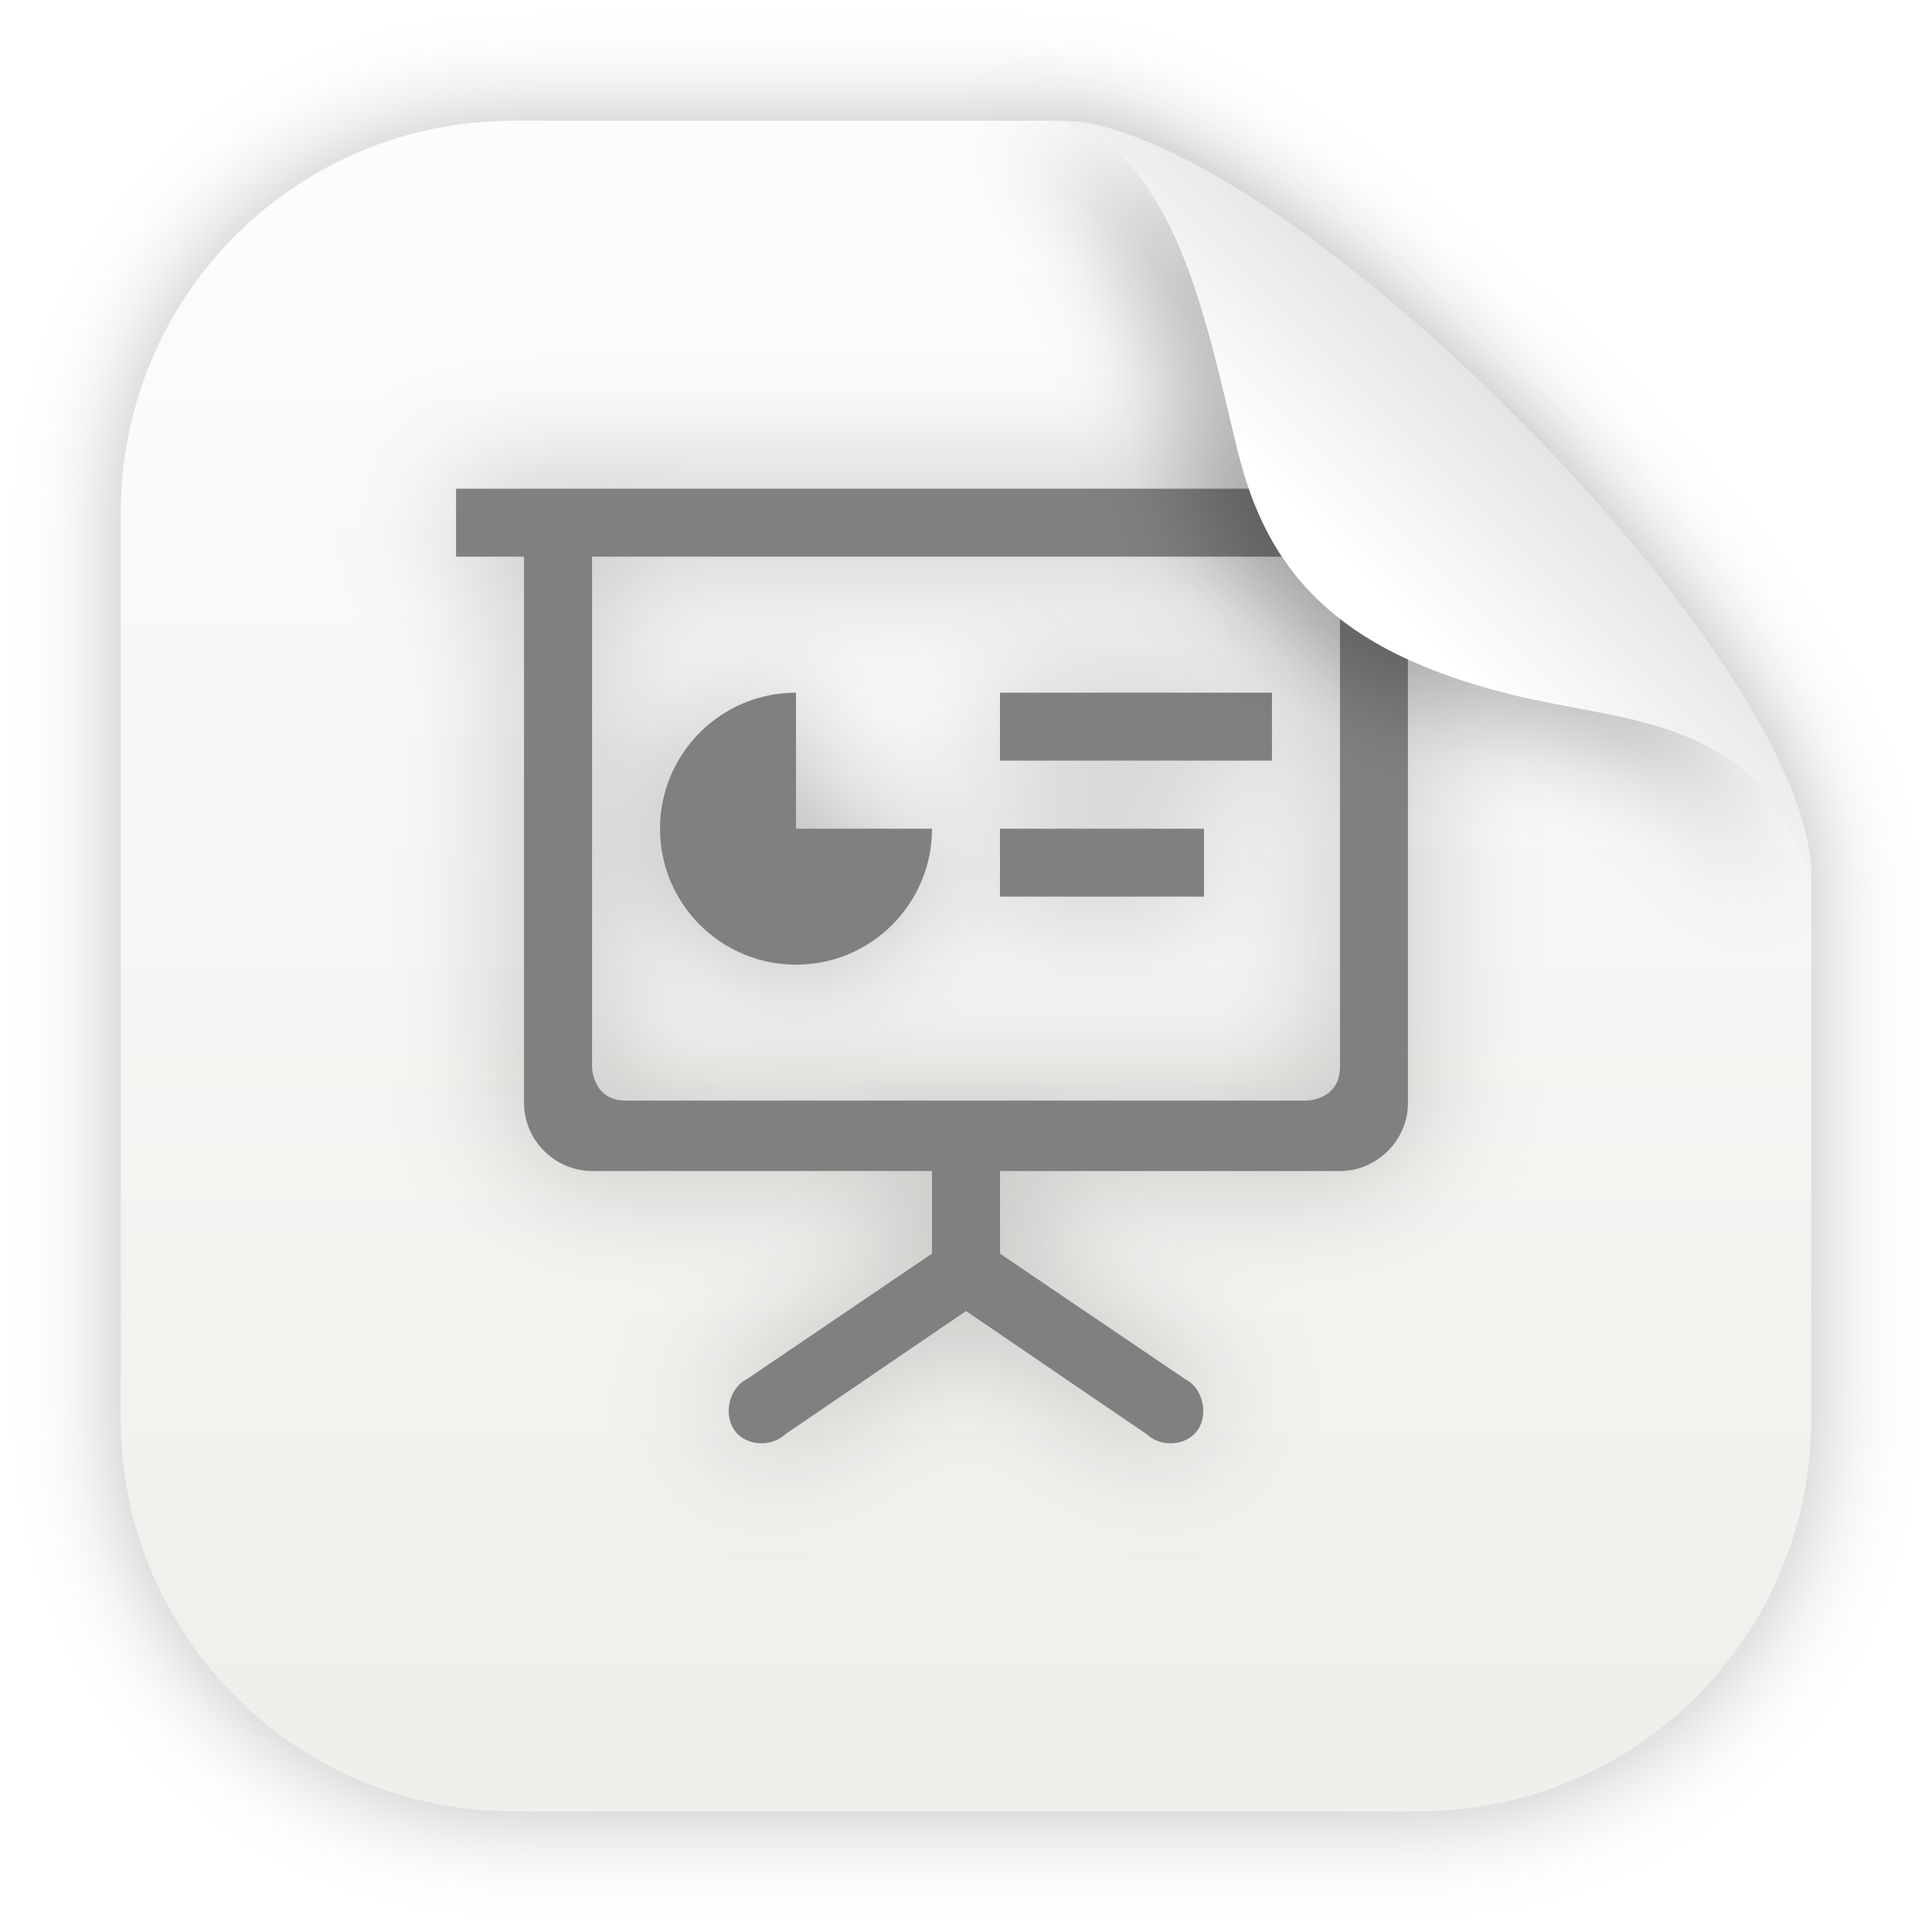
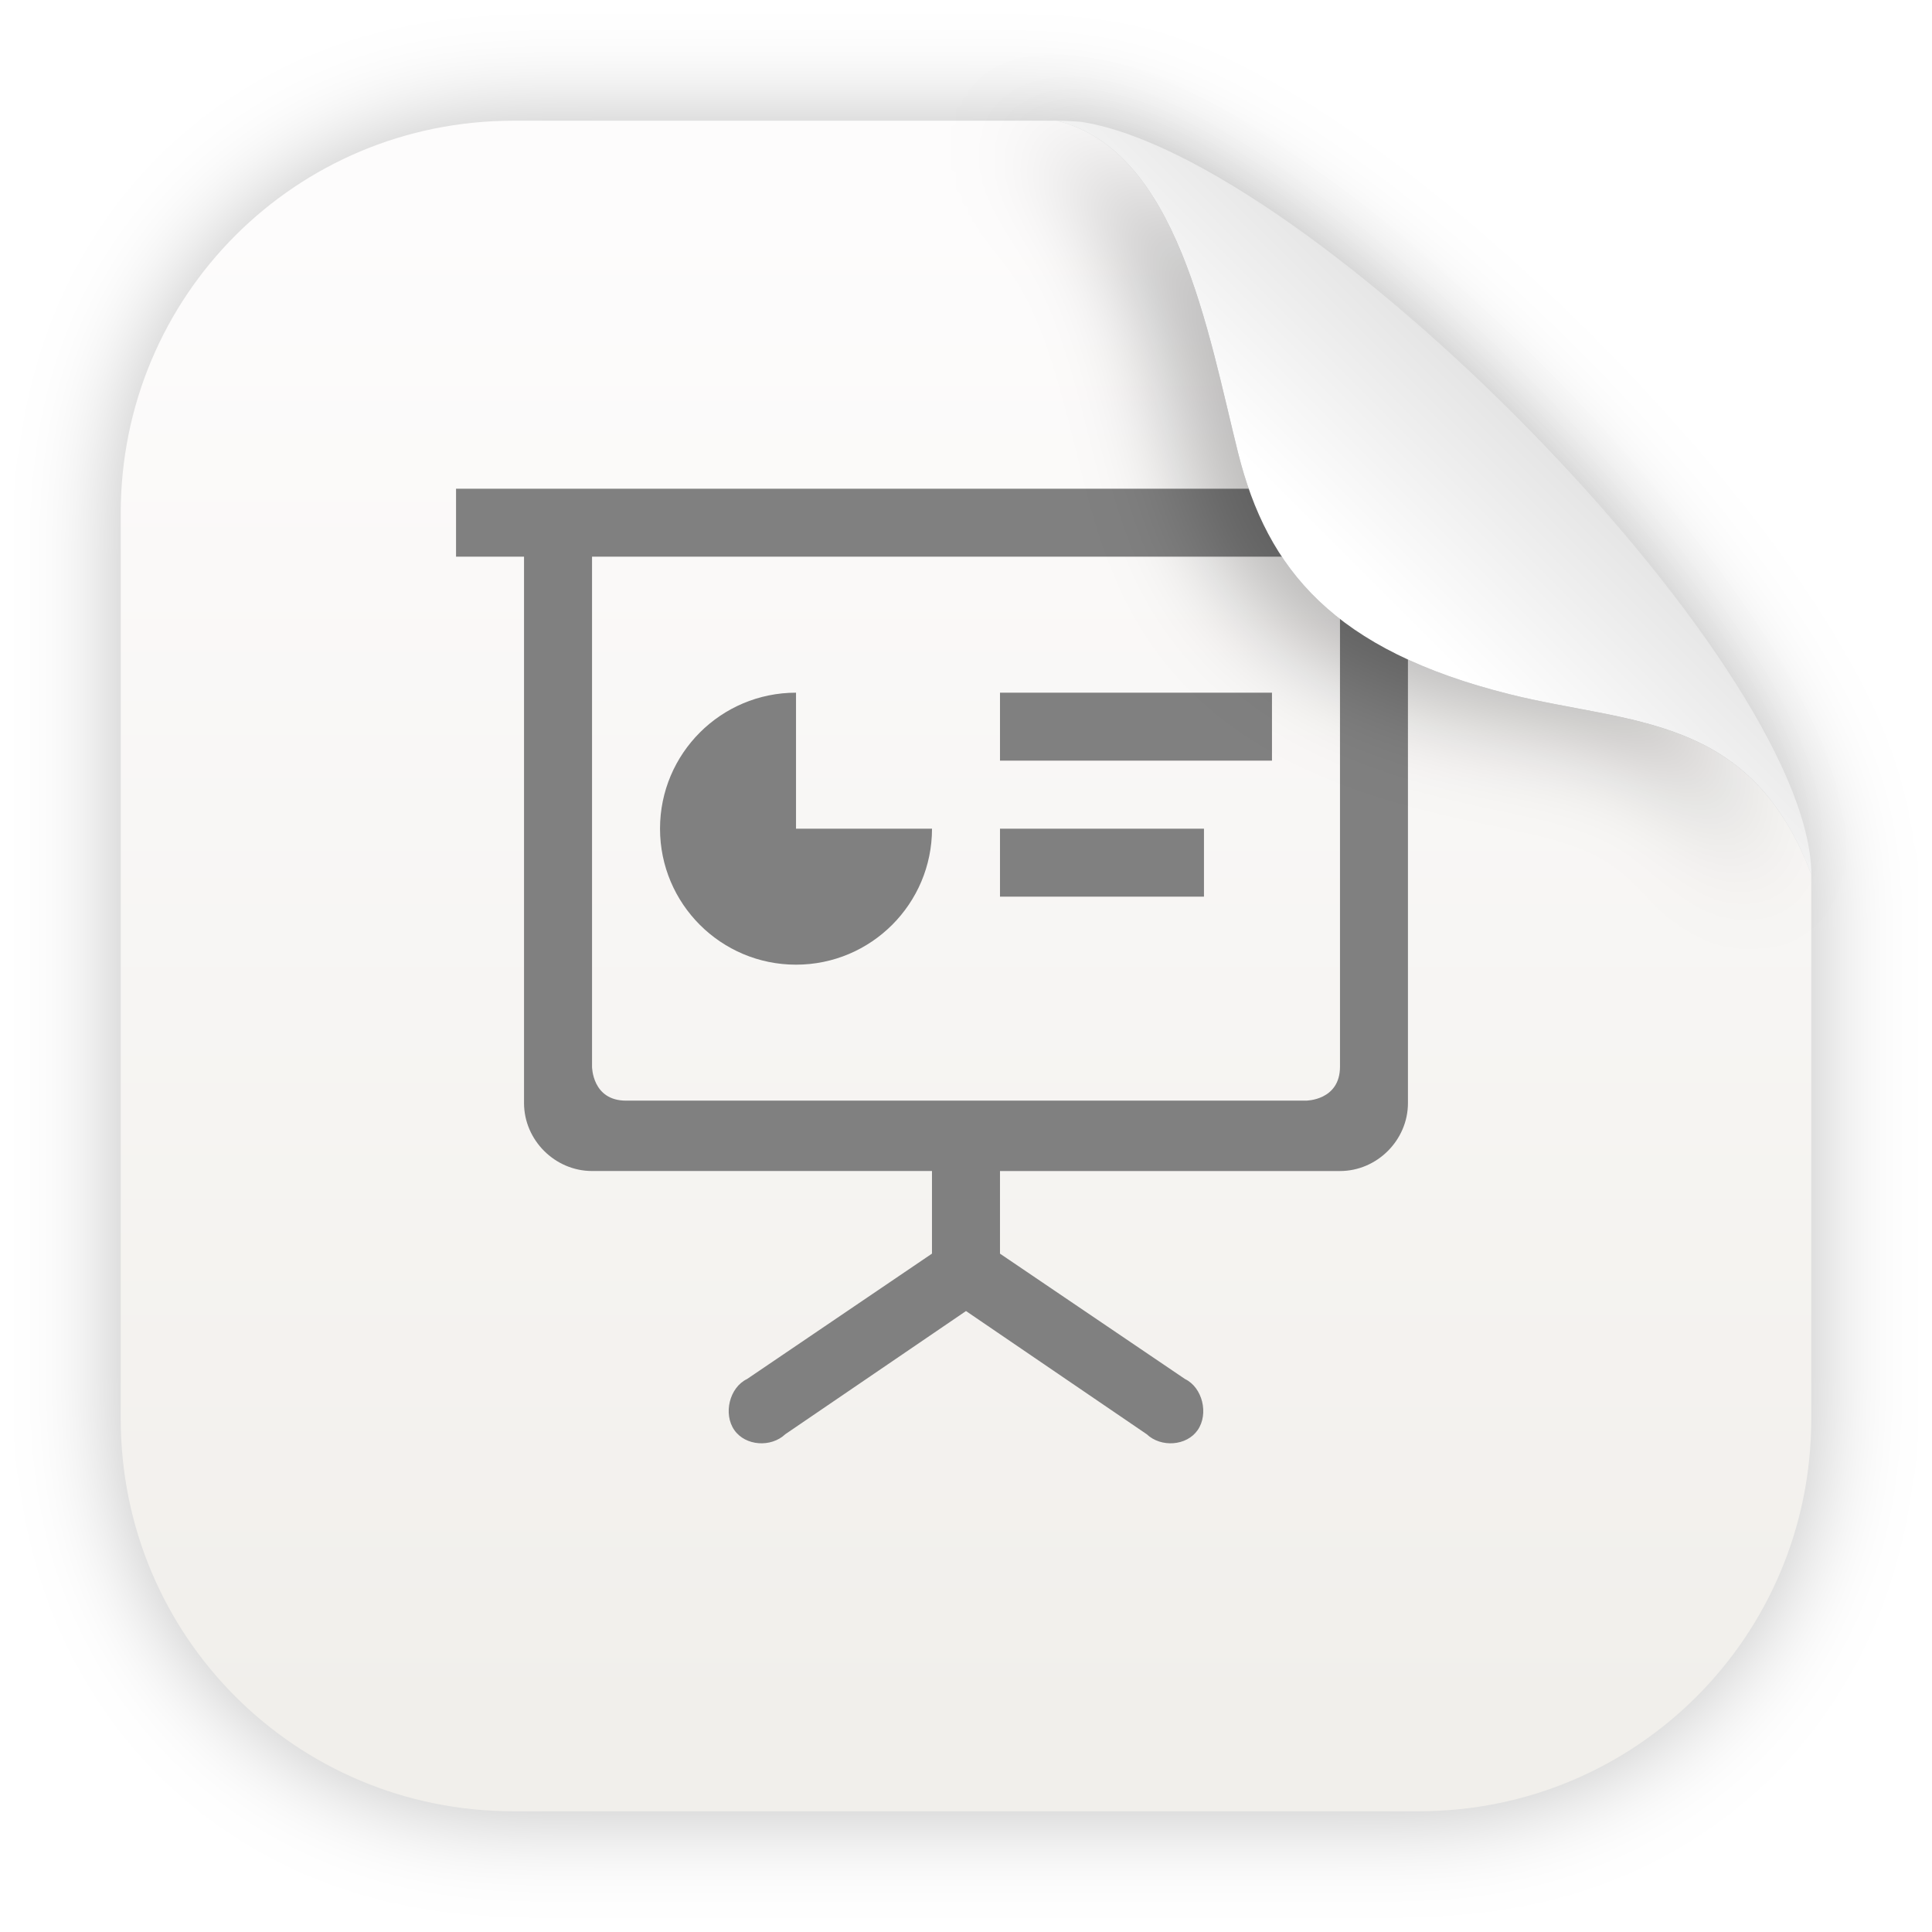
<svg xmlns="http://www.w3.org/2000/svg" xmlns:xlink="http://www.w3.org/1999/xlink" width="64" height="64" version="1.1" id="svg2">
  <defs id="defs2">
    <linearGradient id="linearGradient92" x1="7.937" x2="7.937" y1="15.081" y2="1.852" gradientTransform="scale(3.7796)" gradientUnits="userSpaceOnUse" spreadMethod="pad">
      <stop stop-color="#f1efeb" offset="0" id="stop91" style="stop-color:#695e49;stop-opacity:1;" />
      <stop stop-color="#fdfcfc" offset="1" id="stop92" />
    </linearGradient>
    <linearGradient id="linearGradient90" x1="7.937" x2="7.937" y1="15.081" y2="1.852" gradientTransform="scale(3.7796)" gradientUnits="userSpaceOnUse" spreadMethod="pad">
      <stop stop-color="#f1efeb" offset="0" id="stop89" style="stop-color:#6a5f4a;stop-opacity:1;" />
      <stop stop-color="#fdfcfc" offset="1" id="stop90" />
    </linearGradient>
    <linearGradient id="linearGradient88" x1="7.937" x2="7.937" y1="15.081" y2="1.852" gradientTransform="scale(3.7796)" gradientUnits="userSpaceOnUse" spreadMethod="pad">
      <stop stop-color="#f1efeb" offset="0" id="stop87" style="stop-color:#70654e;stop-opacity:1;" />
      <stop stop-color="#fdfcfc" offset="1" id="stop88" />
    </linearGradient>
    <linearGradient id="linearGradient86" x1="7.937" x2="7.937" y1="15.081" y2="1.852" gradientTransform="scale(3.7796)" gradientUnits="userSpaceOnUse" spreadMethod="pad">
      <stop stop-color="#f1efeb" offset="0" id="stop85" style="stop-color:#948567;stop-opacity:1;" />
      <stop stop-color="#fdfcfc" offset="1" id="stop86" />
    </linearGradient>
    <linearGradient id="linearGradient84" x1="7.937" x2="7.937" y1="15.081" y2="1.852" gradientTransform="scale(3.7796)" gradientUnits="userSpaceOnUse" spreadMethod="pad">
      <stop stop-color="#f1efeb" offset="0" id="stop83" style="stop-color:#aca189;stop-opacity:1;" />
      <stop stop-color="#fdfcfc" offset="1" id="stop84" />
    </linearGradient>
    <linearGradient id="linearGradient82" x1="7.937" x2="7.937" y1="15.081" y2="1.852" gradientTransform="scale(3.7796)" gradientUnits="userSpaceOnUse" spreadMethod="pad">
      <stop stop-color="#f1efeb" offset="0" id="stop81" style="stop-color:#c1b9a7;stop-opacity:1;" />
      <stop stop-color="#fdfcfc" offset="1" id="stop82" />
    </linearGradient>
    <linearGradient id="linearGradient80" x1="7.937" x2="7.937" y1="15.081" y2="1.852" gradientTransform="scale(3.7796)" gradientUnits="userSpaceOnUse" spreadMethod="pad">
      <stop stop-color="#f1efeb" offset="0" id="stop79" style="stop-color:#d0c9bb;stop-opacity:1;" />
      <stop stop-color="#fdfcfc" offset="1" id="stop80" />
    </linearGradient>
    <linearGradient id="linearGradient78" x1="7.937" x2="7.937" y1="15.081" y2="1.852" gradientTransform="scale(3.7796)" gradientUnits="userSpaceOnUse" spreadMethod="pad">
      <stop stop-color="#f1efeb" offset="0" id="stop77" style="stop-color:#dcd7cd;stop-opacity:1;" />
      <stop stop-color="#fdfcfc" offset="1" id="stop78" />
    </linearGradient>
    <linearGradient id="linearGradient76" x1="7.937" x2="7.937" y1="15.081" y2="1.852" gradientTransform="scale(3.7796)" gradientUnits="userSpaceOnUse" spreadMethod="pad">
      <stop stop-color="#f1efeb" offset="0" id="stop75" style="stop-color:#e2ddd5;stop-opacity:1;" />
      <stop stop-color="#fdfcfc" offset="1" id="stop76" />
    </linearGradient>
    <linearGradient id="linearGradient74" x1="7.937" x2="7.937" y1="15.081" y2="1.852" gradientTransform="scale(3.7796)" gradientUnits="userSpaceOnUse" spreadMethod="pad">
      <stop stop-color="#f1efeb" offset="0" id="stop73" style="stop-color:#e2ded5;stop-opacity:1;" />
      <stop stop-color="#fdfcfc" offset="1" id="stop74" />
    </linearGradient>
    <linearGradient id="linearGradient72" x1="7.937" x2="7.937" y1="15.081" y2="1.852" gradientTransform="scale(3.7796)" gradientUnits="userSpaceOnUse" spreadMethod="pad">
      <stop stop-color="#f1efeb" offset="0" id="stop71" style="stop-color:#9a8b6e;stop-opacity:1;" />
      <stop stop-color="#fdfcfc" offset="1" id="stop72" />
    </linearGradient>
    <linearGradient id="linearGradient70" x1="7.937" x2="7.937" y1="15.081" y2="1.852" gradientTransform="scale(3.7796)" gradientUnits="userSpaceOnUse" spreadMethod="pad">
      <stop stop-color="#f1efeb" offset="0" id="stop69" style="stop-color:#756a52;stop-opacity:1;" />
      <stop stop-color="#fdfcfc" offset="1" id="stop70" />
    </linearGradient>
    <linearGradient id="linearGradient68" x1="7.937" x2="7.937" y1="15.081" y2="1.852" gradientTransform="scale(3.7796)" gradientUnits="userSpaceOnUse" spreadMethod="pad">
      <stop stop-color="#f1efeb" offset="0" id="stop67" style="stop-color:#574e3d;stop-opacity:1;" />
      <stop stop-color="#fdfcfc" offset="1" id="stop68" />
    </linearGradient>
    <linearGradient id="linearGradient66" x1="7.937" x2="7.937" y1="15.081" y2="1.852" gradientTransform="scale(3.7796)" gradientUnits="userSpaceOnUse" spreadMethod="pad">
      <stop stop-color="#f1efeb" offset="0" id="stop65" style="stop-color:#4d4536;stop-opacity:1;" />
      <stop stop-color="#fdfcfc" offset="1" id="stop66" />
    </linearGradient>
    <linearGradient id="linearGradient64" x1="7.937" x2="7.937" y1="15.081" y2="1.852" gradientTransform="scale(3.7796)" gradientUnits="userSpaceOnUse" spreadMethod="pad">
      <stop stop-color="#f1efeb" offset="0" id="stop63" style="stop-color:#4d4536;stop-opacity:1;" />
      <stop stop-color="#fdfcfc" offset="1" id="stop64" />
    </linearGradient>
    <linearGradient id="linearGradient62" x1="7.937" x2="7.937" y1="15.081" y2="1.852" gradientTransform="scale(3.7796)" gradientUnits="userSpaceOnUse" spreadMethod="pad">
      <stop stop-color="#f1efeb" offset="0" id="stop61" style="stop-color:#0c0b08;stop-opacity:1;" />
      <stop stop-color="#fdfcfc" offset="1" id="stop62" />
    </linearGradient>
    <linearGradient id="linearGradient60" x1="7.937" x2="7.937" y1="15.081" y2="1.852" gradientTransform="scale(3.7796)" gradientUnits="userSpaceOnUse" spreadMethod="pad">
      <stop stop-color="#f1efeb" offset="0" id="stop59" style="stop-color:#0b0a08;stop-opacity:1;" />
      <stop stop-color="#fdfcfc" offset="1" id="stop60" />
    </linearGradient>
    <linearGradient id="linearGradient58" x1="7.937" x2="7.937" y1="15.081" y2="1.852" gradientTransform="scale(3.7796)" gradientUnits="userSpaceOnUse" spreadMethod="pad">
      <stop stop-color="#f1efeb" offset="0" id="stop57" style="stop-color:#0b0a08;stop-opacity:1;" />
      <stop stop-color="#fdfcfc" offset="1" id="stop58" />
    </linearGradient>
    <linearGradient id="linearGradient56" x1="7.937" x2="7.937" y1="15.081" y2="1.852" gradientTransform="scale(3.7796)" gradientUnits="userSpaceOnUse" spreadMethod="pad">
      <stop stop-color="#f1efeb" offset="0" id="stop55" style="stop-color:#171410;stop-opacity:1;" />
      <stop stop-color="#fdfcfc" offset="1" id="stop56" />
    </linearGradient>
    <linearGradient id="linearGradient54" x1="7.937" x2="7.937" y1="15.081" y2="1.852" gradientTransform="scale(3.7796)" gradientUnits="userSpaceOnUse" spreadMethod="pad">
      <stop stop-color="#f1efeb" offset="0" id="stop53" style="stop-color:#2d281f;stop-opacity:1;" />
      <stop stop-color="#fdfcfc" offset="1" id="stop54" />
    </linearGradient>
    <linearGradient id="linearGradient52" x1="7.937" x2="7.937" y1="15.081" y2="1.852" gradientTransform="scale(3.7796)" gradientUnits="userSpaceOnUse" spreadMethod="pad">
      <stop stop-color="#f1efeb" offset="0" id="stop51" style="stop-color:#3a3428;stop-opacity:1;" />
      <stop stop-color="#fdfcfc" offset="1" id="stop52" />
    </linearGradient>
    <linearGradient id="linearGradient50" x1="7.937" x2="7.937" y1="15.081" y2="1.852" gradientTransform="scale(3.7796)" gradientUnits="userSpaceOnUse" spreadMethod="pad">
      <stop stop-color="#f1efeb" offset="0" id="stop49" style="stop-color:#473f31;stop-opacity:1;" />
      <stop stop-color="#fdfcfc" offset="1" id="stop50" />
    </linearGradient>
    <linearGradient id="linearGradient48" x1="7.937" x2="7.937" y1="15.081" y2="1.852" gradientTransform="scale(3.7796)" gradientUnits="userSpaceOnUse" spreadMethod="pad">
      <stop stop-color="#f1efeb" offset="0" id="stop47" style="stop-color:#4e4737;stop-opacity:1;" />
      <stop stop-color="#fdfcfc" offset="1" id="stop48" />
    </linearGradient>
    <linearGradient id="linearGradient46" x1="7.937" x2="7.937" y1="15.081" y2="1.852" gradientTransform="scale(3.7796)" gradientUnits="userSpaceOnUse" spreadMethod="pad">
      <stop stop-color="#f1efeb" offset="0" id="stop45" style="stop-color:#534b3a;stop-opacity:1;" />
      <stop stop-color="#fdfcfc" offset="1" id="stop46" />
    </linearGradient>
    <linearGradient id="linearGradient44" x1="7.937" x2="7.937" y1="15.081" y2="1.852" gradientTransform="scale(3.7796)" gradientUnits="userSpaceOnUse" spreadMethod="pad">
      <stop stop-color="#f1efeb" offset="0" id="stop43" style="stop-color:#544c3b;stop-opacity:1;" />
      <stop stop-color="#fdfcfc" offset="1" id="stop44" />
    </linearGradient>
    <linearGradient id="linearGradient42" x1="7.937" x2="7.937" y1="15.081" y2="1.852" gradientTransform="scale(3.7796)" gradientUnits="userSpaceOnUse" spreadMethod="pad">
      <stop stop-color="#f1efeb" offset="0" id="stop41" style="stop-color:#554c3b;stop-opacity:1;" />
      <stop stop-color="#fdfcfc" offset="1" id="stop42" />
    </linearGradient>
    <linearGradient id="linearGradient40" x1="7.937" x2="7.937" y1="15.081" y2="1.852" gradientTransform="scale(3.7796)" gradientUnits="userSpaceOnUse" spreadMethod="pad">
      <stop stop-color="#f1efeb" offset="0" id="stop39" style="stop-color:#564d3c;stop-opacity:1;" />
      <stop stop-color="#fdfcfc" offset="1" id="stop40" />
    </linearGradient>
    <linearGradient id="linearGradient38" x1="7.937" x2="7.937" y1="15.081" y2="1.852" gradientTransform="scale(3.7796)" gradientUnits="userSpaceOnUse" spreadMethod="pad">
      <stop stop-color="#f1efeb" offset="0" id="stop37" style="stop-color:#000000;stop-opacity:1;" />
      <stop stop-color="#fdfcfc" offset="1" id="stop38" />
    </linearGradient>
    <linearGradient id="linearGradient36" x1="7.937" x2="7.937" y1="15.081" y2="1.852" gradientTransform="scale(3.7796)" gradientUnits="userSpaceOnUse" spreadMethod="pad">
      <stop stop-color="#f1efeb" offset="0" id="stop35" style="stop-color:#000000;stop-opacity:1;" />
      <stop stop-color="#fdfcfc" offset="1" id="stop36" />
    </linearGradient>
    <linearGradient id="linearGradient34" x1="7.937" x2="7.937" y1="15.081" y2="1.852" gradientTransform="scale(3.7796)" gradientUnits="userSpaceOnUse" spreadMethod="pad">
      <stop stop-color="#f1efeb" offset="0" id="stop33" style="stop-color:#000000;stop-opacity:1;" />
      <stop stop-color="#fdfcfc" offset="1" id="stop34" />
    </linearGradient>
    <linearGradient id="linearGradient32" x1="7.937" x2="7.937" y1="15.081" y2="1.852" gradientTransform="scale(3.7796)" gradientUnits="userSpaceOnUse" spreadMethod="pad">
      <stop stop-color="#f1efeb" offset="0" id="stop31" style="stop-color:#000000;stop-opacity:1;" />
      <stop stop-color="#fdfcfc" offset="1" id="stop32" />
    </linearGradient>
    <linearGradient id="linearGradient30" x1="7.937" x2="7.937" y1="15.081" y2="1.852" gradientTransform="scale(3.7796)" gradientUnits="userSpaceOnUse" spreadMethod="pad">
      <stop stop-color="#f1efeb" offset="0" id="stop29" style="stop-color:#000000;stop-opacity:1;" />
      <stop stop-color="#fdfcfc" offset="1" id="stop30" />
    </linearGradient>
    <linearGradient id="linearGradient28" x1="7.937" x2="7.937" y1="15.081" y2="1.852" gradientTransform="scale(3.7796)" gradientUnits="userSpaceOnUse" spreadMethod="pad">
      <stop stop-color="#f1efeb" offset="0" id="stop27" style="stop-color:#000000;stop-opacity:1;" />
      <stop stop-color="#fdfcfc" offset="1" id="stop28" />
    </linearGradient>
    <linearGradient id="linearGradient26" x1="7.937" x2="7.937" y1="15.081" y2="1.852" gradientTransform="scale(3.7796)" gradientUnits="userSpaceOnUse" spreadMethod="pad">
      <stop stop-color="#f1efeb" offset="0" id="stop25" style="stop-color:#000000;stop-opacity:1;" />
      <stop stop-color="#fdfcfc" offset="1" id="stop26" />
    </linearGradient>
    <linearGradient id="linearGradient24" x1="7.937" x2="7.937" y1="15.081" y2="1.852" gradientTransform="scale(3.7796)" gradientUnits="userSpaceOnUse" spreadMethod="pad">
      <stop stop-color="#f1efeb" offset="0" id="stop23" style="stop-color:#000000;stop-opacity:1;" />
      <stop stop-color="#fdfcfc" offset="1" id="stop24" />
    </linearGradient>
    <linearGradient id="linearGradient22" x1="7.937" x2="7.937" y1="15.081" y2="1.852" gradientTransform="scale(3.7796)" gradientUnits="userSpaceOnUse" spreadMethod="pad">
      <stop stop-color="#f1efeb" offset="0" id="stop21" style="stop-color:#040403;stop-opacity:1;" />
      <stop stop-color="#fdfcfc" offset="1" id="stop22" />
    </linearGradient>
    <linearGradient id="linearGradient20" x1="7.937" x2="7.937" y1="15.081" y2="1.852" gradientTransform="scale(3.7796)" gradientUnits="userSpaceOnUse" spreadMethod="pad">
      <stop stop-color="#f1efeb" offset="0" id="stop19" style="stop-color:#1d1a15;stop-opacity:1;" />
      <stop stop-color="#fdfcfc" offset="1" id="stop20" />
    </linearGradient>
    <linearGradient id="linearGradient18" x1="7.937" x2="7.937" y1="15.081" y2="1.852" gradientTransform="scale(3.7796)" gradientUnits="userSpaceOnUse" spreadMethod="pad">
      <stop stop-color="#f1efeb" offset="0" id="stop17" style="stop-color:#4b4435;stop-opacity:1;" />
      <stop stop-color="#fdfcfc" offset="1" id="stop18" />
    </linearGradient>
    <linearGradient id="linearGradient16" x1="7.937" x2="7.937" y1="15.081" y2="1.852" gradientTransform="scale(3.7796)" gradientUnits="userSpaceOnUse" spreadMethod="pad">
      <stop stop-color="#f1efeb" offset="0" id="stop15" style="stop-color:#635945;stop-opacity:1;" />
      <stop stop-color="#fdfcfc" offset="1" id="stop16" />
    </linearGradient>
    <linearGradient id="linearGradient14" x1="7.937" x2="7.937" y1="15.081" y2="1.852" gradientTransform="scale(3.7796)" gradientUnits="userSpaceOnUse" spreadMethod="pad">
      <stop stop-color="#f1efeb" offset="0" id="stop13" style="stop-color:#746851;stop-opacity:1;" />
      <stop stop-color="#fdfcfc" offset="1" id="stop14" />
    </linearGradient>
    <linearGradient id="linearGradient12" x1="7.937" x2="7.937" y1="15.081" y2="1.852" gradientTransform="scale(3.7796)" gradientUnits="userSpaceOnUse" spreadMethod="pad">
      <stop stop-color="#f1efeb" offset="0" id="stop11" style="stop-color:#7d7057;stop-opacity:1;" />
      <stop stop-color="#fdfcfc" offset="1" id="stop12" />
    </linearGradient>
    <linearGradient id="linearGradient10" x1="7.937" x2="7.937" y1="15.081" y2="1.852" gradientTransform="scale(3.7796)" gradientUnits="userSpaceOnUse" spreadMethod="pad">
      <stop stop-color="#f1efeb" offset="0" id="stop9" style="stop-color:#7f7259;stop-opacity:1;" />
      <stop stop-color="#fdfcfc" offset="1" id="stop10" />
    </linearGradient>
    <linearGradient id="linearGradient8" x1="7.937" x2="7.937" y1="15.081" y2="1.852" gradientTransform="scale(3.7796)" gradientUnits="userSpaceOnUse">
      <stop stop-color="#f1efeb" offset="0" id="stop7" style="stop-color:#7f7259;stop-opacity:1;" />
      <stop stop-color="#fdfcfc" offset="1" id="stop8" />
    </linearGradient>
    <linearGradient id="linearGradient862-3" x1="7.937" x2="7.937" y1="15.081" y2="1.852" gradientTransform="scale(3.7796)" gradientUnits="userSpaceOnUse" xlink:href="#linearGradient92">
      <stop stop-color="#f1efeb" offset="0" id="stop1" />
      <stop stop-color="#fdfcfc" offset="1" id="stop2" />
    </linearGradient>
    <linearGradient id="d" x1="45" x2="60.076" y1="19" y2="3.924" gradientTransform="translate(0.01285182,-0.00112622)" gradientUnits="userSpaceOnUse">
      <stop offset="0" stop-color="#fff" id="stop5" />
      <stop offset="1" stop-color="#b3b3b3" id="stop6" />
    </linearGradient>
    <linearGradient xlink:href="#linearGradient862-3" id="linearGradient5" gradientUnits="userSpaceOnUse" gradientTransform="matrix(3.7796,0,0,3.7796,-9.765e-4,0.0302735)" x1="7.937" y1="15.081" x2="7.937" y2="1.852" />
    <filter style="color-interpolation-filters:sRGB" id="filter95" x="-0.147" y="-0.147" width="1.294" height="1.294">
      <feGaussianBlur stdDeviation="1.53" id="feGaussianBlur95" />
    </filter>
    <linearGradient id="c" x1="32" x2="32" y1="11" y2="53" gradientUnits="userSpaceOnUse">
      <stop stop-color="#f7bd39" offset="0" id="stop3" />
      <stop stop-color="#f9e657" offset="1" id="stop4" />
    </linearGradient>
    <filter id="d-2" x="-0.06" y="-0.06" width="1.12" height="1.12" color-interpolation-filters="sRGB">
      <feGaussianBlur stdDeviation=".185" id="feGaussianBlur10" />
    </filter>
    <linearGradient id="e" x1="8.467" x2="8.467" y1="284.83" y2="292.24" gradientUnits="userSpaceOnUse">
      <stop stop-color="#525252" offset="0" id="stop5-0" />
      <stop stop-color="#1f1f1f" offset="1" id="stop6-2" />
    </linearGradient>
    <style id="current-color-scheme" type="text/css">.ColorScheme-Text { color:#363636; } .ColorScheme-Text { color:#363636; }</style>
    <filter style="color-interpolation-filters:sRGB" id="filter2" x="-0.142" y="-0.152" width="1.285" height="1.304">
      <feGaussianBlur stdDeviation="2.003" id="feGaussianBlur2" />
    </filter>
    <filter style="color-interpolation-filters:sRGB" id="filter94" x="-0.069" y="-0.069" width="1.138" height="1.138">
      <feGaussianBlur stdDeviation="1.613" id="feGaussianBlur94" />
    </filter>
  </defs>
  <path id="path3-9-5" style="opacity:0.25;fill:#000000;fill-opacity:1;stroke-width:3.78;filter:url(#filter94)" d="m 17.001,3.999 c -7.203,0 -13.002,5.799 -13.002,13.002 v 29.998 c 0,7.203 5.799,13.002 13.002,13.002 h 29.998 c 7.203,0 13.002,-5.799 13.002,-13.002 V 28.972 c -0.125,-0.333 -0.258,-0.643 -0.398,-0.934 -0.14,-0.29 -0.289,-0.559 -0.443,-0.811 -0.154,-0.251 -0.315,-0.484 -0.482,-0.699 -0.167,-0.215 -0.342,-0.415 -0.521,-0.598 -0.18,-0.183 -0.364,-0.35 -0.555,-0.504 -0.191,-0.154 -0.387,-0.293 -0.588,-0.422 -0.201,-0.128 -0.407,-0.245 -0.617,-0.352 0.21,0.106 0.416,0.223 0.617,0.352 0.201,0.128 0.397,0.268 0.588,0.422 0.191,0.154 0.375,0.321 0.555,0.504 0.18,0.183 0.354,0.382 0.521,0.598 0.167,0.215 0.328,0.448 0.482,0.699 0.154,0.251 0.303,0.52 0.443,0.811 0.14,0.29 0.273,0.601 0.398,0.934 V 28.833 C 59.752,21.784 43.371,5.184 35.8,4.034 c -0.265,-0.02 -0.528,-0.035 -0.787,-0.035 0.25,0.062 0.488,0.146 0.715,0.246 0.227,0.1 0.444,0.216 0.65,0.35 0.206,0.134 0.402,0.285 0.588,0.449 0.186,0.164 0.363,0.342 0.531,0.533 0.168,0.191 0.327,0.396 0.479,0.611 0.151,0.215 0.294,0.44 0.43,0.676 C 38.27,6.629 38.127,6.404 37.976,6.188 37.824,5.973 37.665,5.769 37.497,5.577 37.329,5.386 37.152,5.208 36.966,5.044 36.78,4.88 36.584,4.729 36.378,4.595 36.172,4.461 35.955,4.345 35.728,4.245 35.5,4.145 35.263,4.062 35.013,3.999 Z m 22.729,6.025 c 0.178,0.564 0.338,1.139 0.486,1.709 0.297,1.141 0.547,2.266 0.797,3.266 -0.25,-1 -0.5,-2.125 -0.797,-3.266 -0.148,-0.57 -0.309,-1.145 -0.486,-1.709 z m 13.246,13.58 c 0.484,0.095 0.96,0.197 1.424,0.318 -0.464,-0.122 -0.94,-0.223 -1.424,-0.318 z" />
  <path d="m 17.001,3.999 c -7.203,0 -13.002,5.799 -13.002,13.002 v 29.998 c 0,7.203 5.799,13.002 13.002,13.002 h 29.998 c 7.203,0 13.002,-5.799 13.002,-13.002 V 28.972 c -2.004,-5.329 -5.996,-4.974 -9.988,-5.973 -5.82,-1.455 -8.03,-4.12 -9,-8 -1,-4 -2,-10 -6,-11 z" style="fill:url(#linearGradient5);stroke-width:3.78" id="path3-9" />
-   <path color="#000000" d="m 15.107,16.189 v 2.252 h 2.252 v 18.098 c 0,1.23 1.025,2.252 2.252,2.252 h 11.262 v 2.737 L 24.747,45.682 c -0.586,0.282 -0.793,1.155 -0.423,1.689 0.369,0.532 1.219,0.586 1.689,0.14 L 32,43.43 l 5.987,4.081 c 0.471,0.446 1.322,0.392 1.689,-0.14 0.369,-0.534 0.16,-1.408 -0.421,-1.689 l -6.129,-4.153 v -2.737 h 11.262 c 1.228,0 2.252,-1.023 2.252,-2.252 v -18.098 h 2.252 v -2.252 z m 4.505,2.252 h 24.777 v 16.893 c 0,1.126 -1.126,1.126 -1.126,1.126 H 20.738 c -1.126,0 -1.126,-1.126 -1.126,-1.126 z m 6.757,4.505 a 4.505,4.505 0 1 0 4.505,4.505 h -4.505 z m 6.757,0 v 2.252 h 9.01 v -2.252 z m 0,4.505 v 2.252 h 6.757 v -2.252 z" fill="#363636" font-family="sans-serif" font-weight="400" overflow="visible" style="line-height:normal;font-variant-ligatures:normal;font-variant-position:normal;font-variant-caps:normal;font-variant-numeric:normal;font-variant-alternates:normal;font-feature-settings:normal;text-indent:0;text-align:start;text-decoration-line:none;text-decoration-style:solid;text-decoration-color:#000000;text-transform:none;text-orientation:mixed;shape-padding:0;isolation:auto;mix-blend-mode:normal;fill:#000000;fill-opacity:1;stroke-width:2.252;filter:url(#filter2);opacity:0.25" id="path1-4" />
+   <path color="#000000" d="m 15.107,16.189 v 2.252 h 2.252 v 18.098 c 0,1.23 1.025,2.252 2.252,2.252 h 11.262 v 2.737 L 24.747,45.682 c -0.586,0.282 -0.793,1.155 -0.423,1.689 0.369,0.532 1.219,0.586 1.689,0.14 L 32,43.43 l 5.987,4.081 c 0.471,0.446 1.322,0.392 1.689,-0.14 0.369,-0.534 0.16,-1.408 -0.421,-1.689 l -6.129,-4.153 v -2.737 h 11.262 c 1.228,0 2.252,-1.023 2.252,-2.252 v -18.098 h 2.252 v -2.252 z m 4.505,2.252 h 24.777 v 16.893 c 0,1.126 -1.126,1.126 -1.126,1.126 H 20.738 c -1.126,0 -1.126,-1.126 -1.126,-1.126 z m 6.757,4.505 a 4.505,4.505 0 1 0 4.505,4.505 h -4.505 z m 6.757,0 v 2.252 h 9.01 v -2.252 z m 0,4.505 v 2.252 h 6.757 v -2.252 z" fill="#363636" font-family="sans-serif" font-weight="400" overflow="visible" style="line-height:normal;font-variant-ligatures:normal;font-variant-position:normal;font-variant-caps:normal;font-variant-numeric:normal;font-variant-alternates:normal;font-feature-settings:normal;text-indent:0;text-align:start;text-decoration-line:none;text-decoration-style:solid;text-decoration-color:#000000;text-transform:none;text-orientation:mixed;shape-padding:0;display:none;opacity:0.25;isolation:auto;mix-blend-mode:normal;fill:#000000;fill-opacity:1;stroke-width:2.252;filter:url(#filter2)" id="path1-4" />
  <path color="#000000" d="m 15.107,16.189 v 2.252 h 2.252 v 18.098 c 0,1.23 1.025,2.252 2.252,2.252 h 11.262 v 2.737 L 24.747,45.682 c -0.586,0.282 -0.793,1.155 -0.423,1.689 0.369,0.532 1.219,0.586 1.689,0.14 L 32,43.43 l 5.987,4.081 c 0.471,0.446 1.322,0.392 1.689,-0.14 0.369,-0.534 0.16,-1.408 -0.421,-1.689 l -6.129,-4.153 v -2.737 h 11.262 c 1.228,0 2.252,-1.023 2.252,-2.252 v -18.098 h 2.252 v -2.252 z m 4.505,2.252 h 24.777 v 16.893 c 0,1.126 -1.126,1.126 -1.126,1.126 H 20.738 c -1.126,0 -1.126,-1.126 -1.126,-1.126 z m 6.757,4.505 a 4.505,4.505 0 1 0 4.505,4.505 h -4.505 z m 6.757,0 v 2.252 h 9.01 v -2.252 z m 0,4.505 v 2.252 h 6.757 v -2.252 z" fill="#363636" font-family="sans-serif" font-weight="400" overflow="visible" style="line-height:normal;font-variant-ligatures:normal;font-variant-position:normal;font-variant-caps:normal;font-variant-numeric:normal;font-variant-alternates:normal;font-feature-settings:normal;text-indent:0;text-align:start;text-decoration-line:none;text-decoration-style:solid;text-decoration-color:#000000;text-transform:none;text-orientation:mixed;shape-padding:0;isolation:auto;mix-blend-mode:normal;stroke-width:2.252;fill:#808080;fill-opacity:1" id="path1" />
  <path d="m 33.301,4.654 c 4,1 5,7 6,11 0.97,3.88 3.18,6.545 9,8 3.993,0.998 7.985,0.643 9.988,5.973 V 29.488 C 58.04,22.439 41.659,5.839 34.088,4.689 c -0.265,-0.02 -0.528,-0.035 -0.787,-0.035 z" style="display:inline;opacity:0.25;fill:#000000;fill-opacity:1;filter:url(#filter95)" id="path5-6" />
  <path d="m 35.013,3.999 c 4,1 5,7 6,11 0.97,3.88 3.18,6.545 9,8 3.993,0.998 7.985,0.643 9.988,5.973 V 28.833 C 59.752,21.784 43.371,5.184 35.8,4.034 c -0.265,-0.02 -0.528,-0.035 -0.787,-0.035 z" style="display:inline;fill:url(#d)" id="path5" />
</svg>
